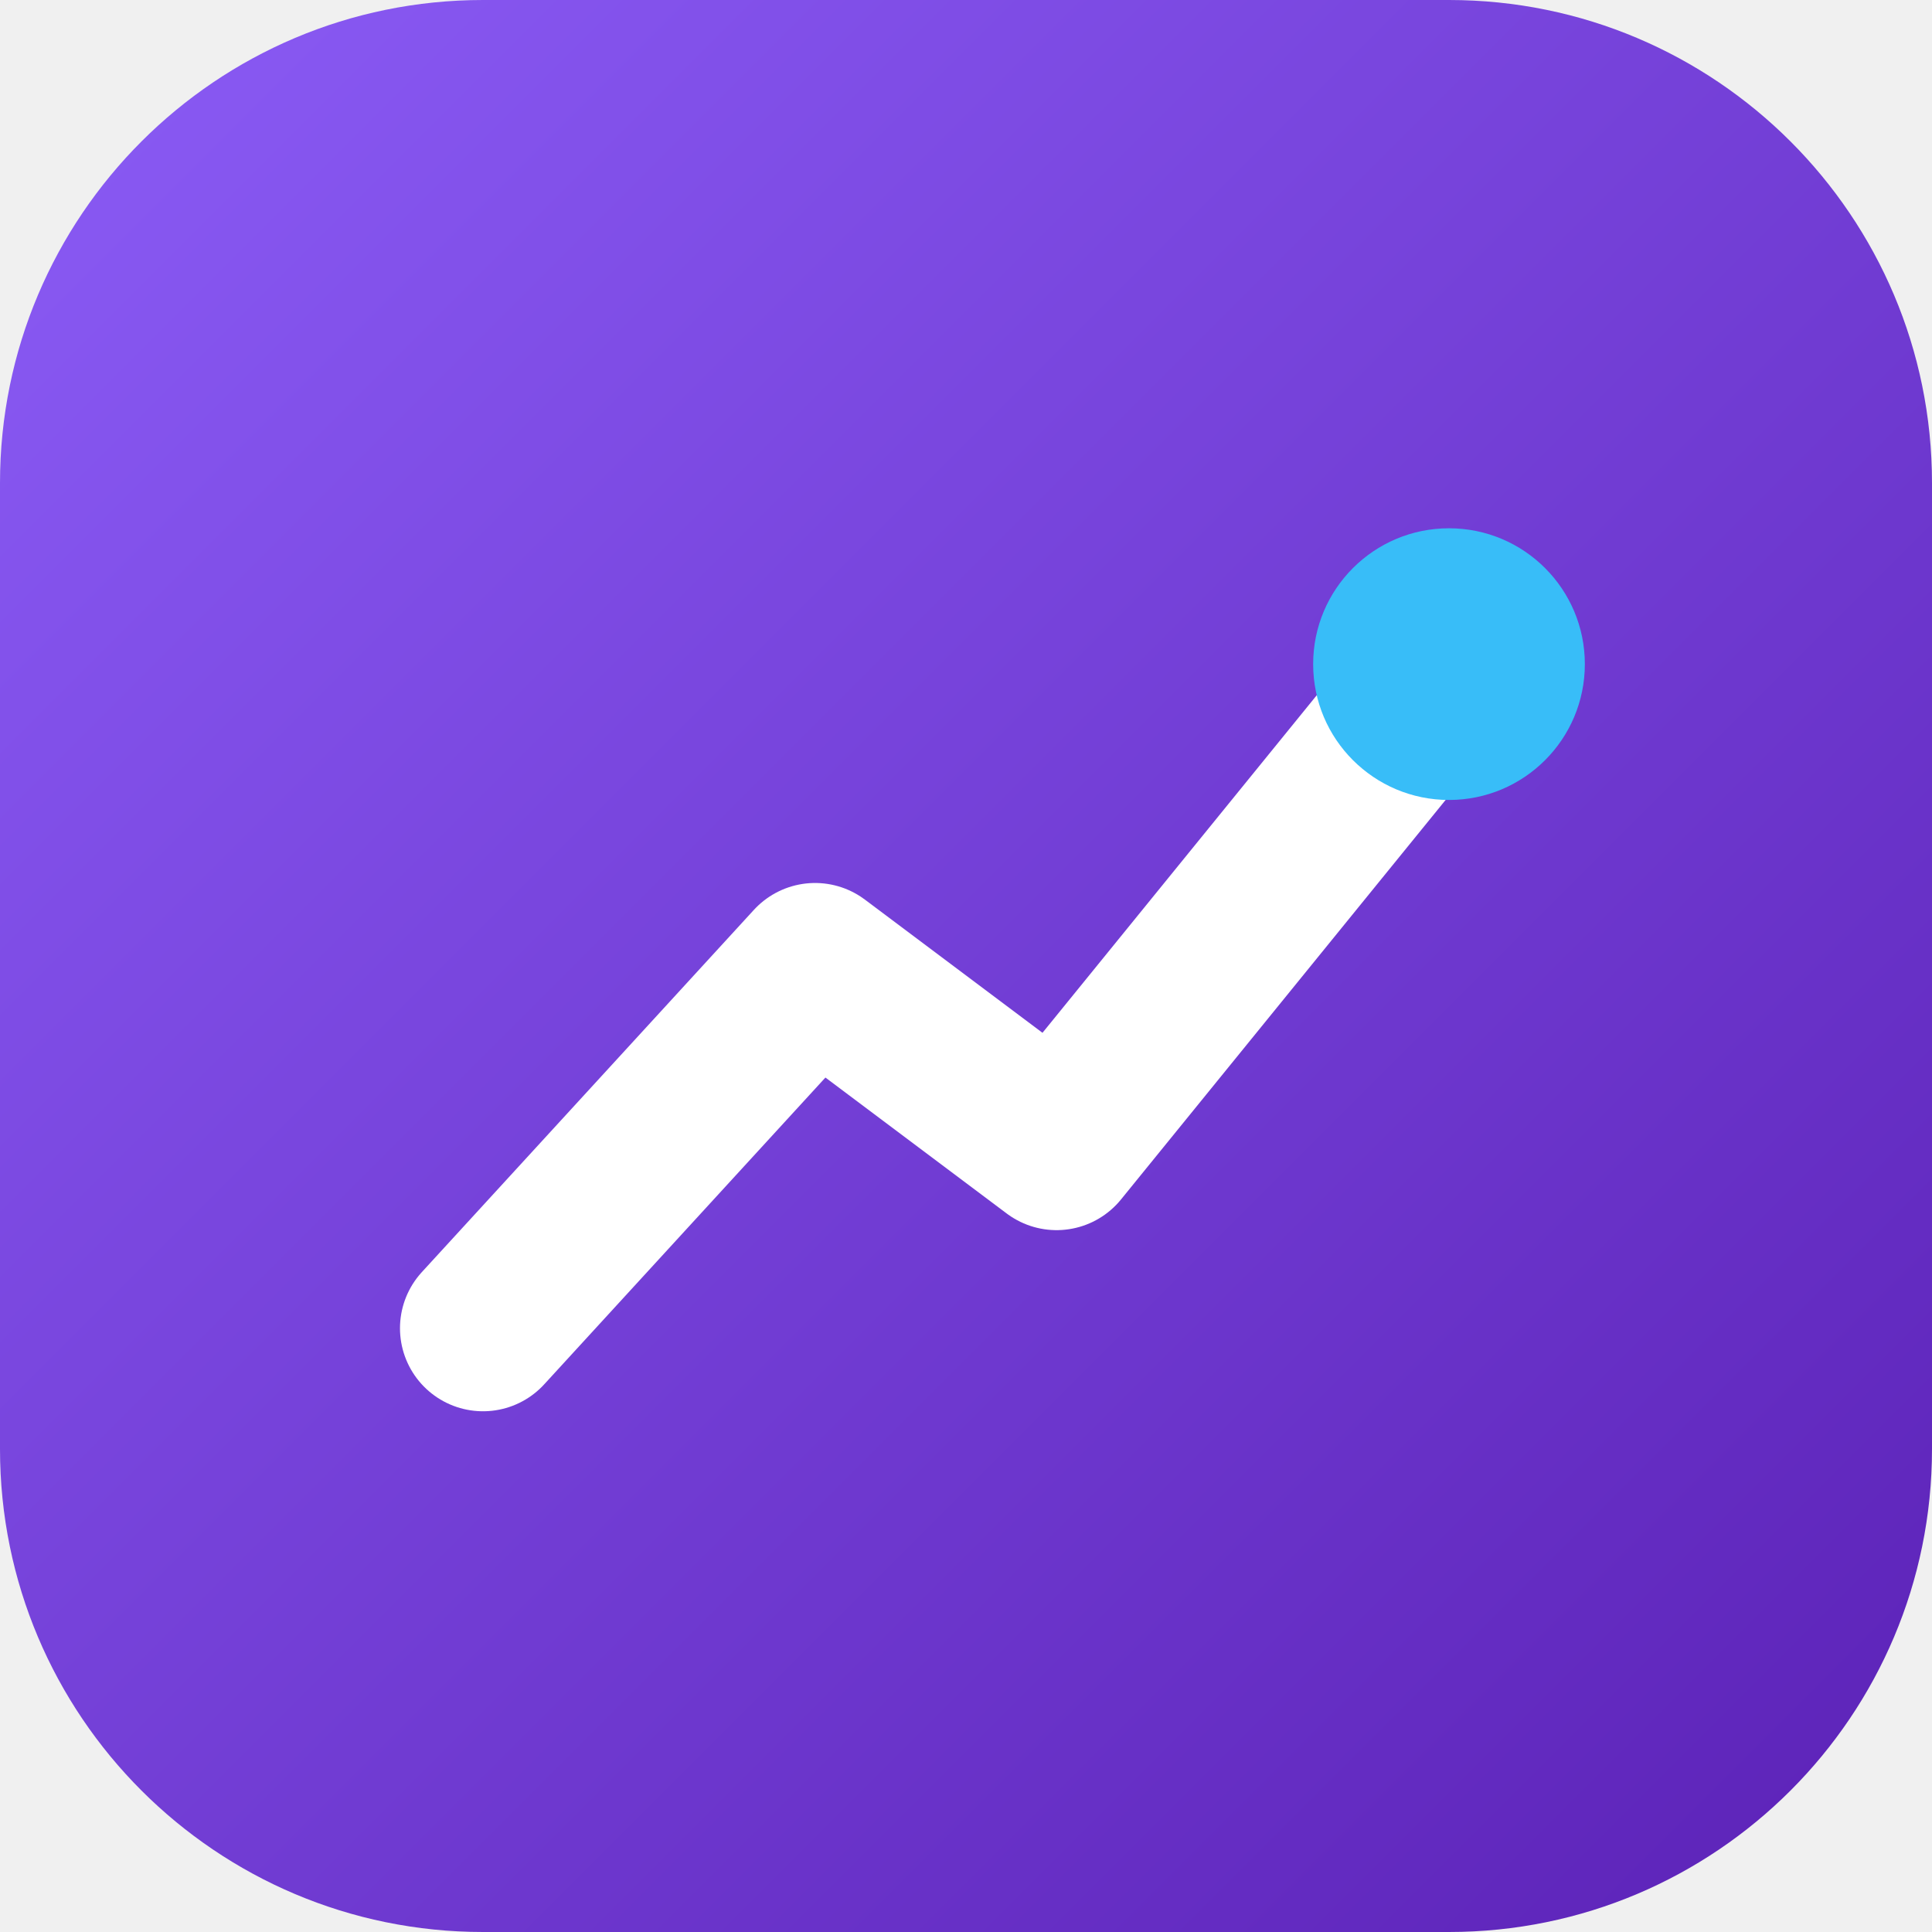
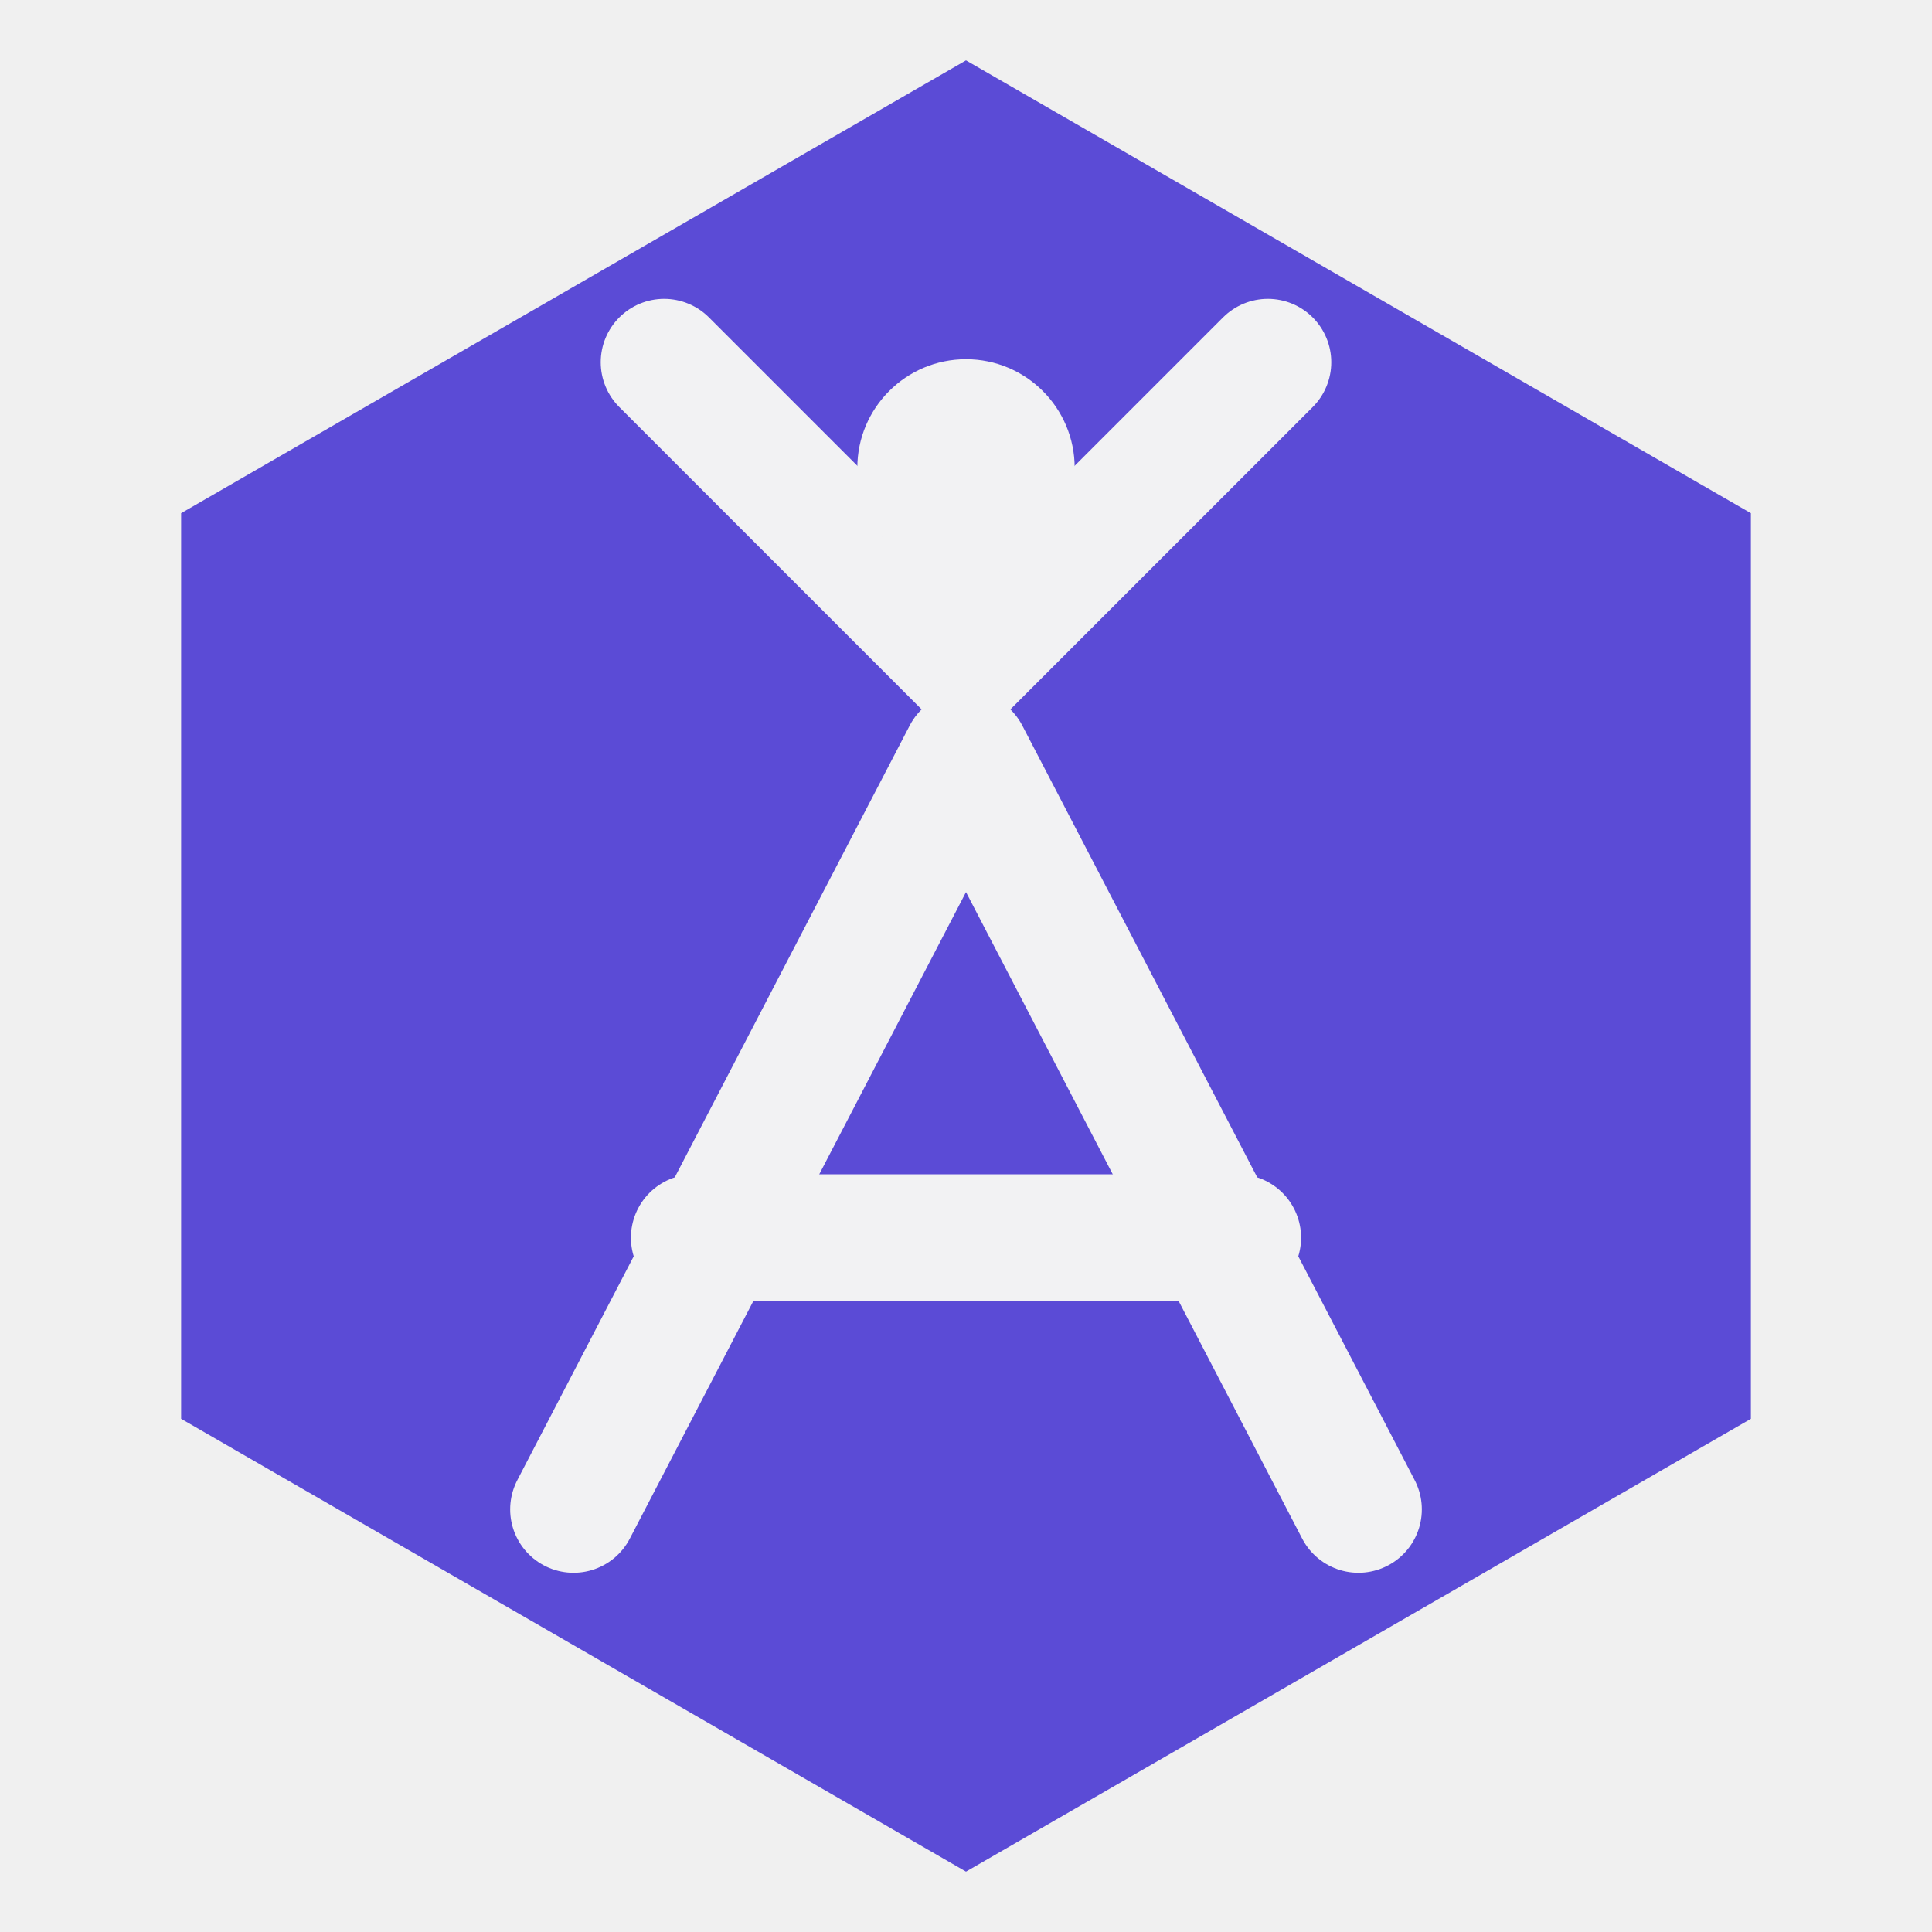
- <svg xmlns="http://www.w3.org/2000/svg" viewBox="0 0 64 64">
-   <defs>
-     <linearGradient id="g" x1="0" y1="0" x2="64" y2="64" gradientUnits="userSpaceOnUse">
-       <stop offset="0" stop-color="#8b5cf6" />
-       <stop offset="1" stop-color="#5b21b6" />
-     </linearGradient>
-   </defs>
-   <rect width="64" height="64" rx="16" fill="url(#g)" />
-   <path d="M16 44 27 32l8 6 13-16" fill="none" stroke="#fff" stroke-width="5.5" stroke-linecap="round" stroke-linejoin="round" />
-   <circle cx="48" cy="22" r="4.5" fill="#38bdf8" />
+ <svg xmlns="http://www.w3.org/2000/svg" viewBox="0 0 64 64" width="64" height="64">
+   <g transform="translate(0 0) scale(1)">
+     <path d="M32 2 L58 17 V47 L32 62 L6 47 V17 Z" fill="#5b4bd6" />
+     <g stroke="#f2f2f3" stroke-width="4.2" stroke-linecap="round" stroke-linejoin="round" fill="none">
+       <path d="M19 50 L32 25 L45 50" />
+       <path d="M23 41 H41" />
+       <path d="M22 12 L32 22 L42 12" />
+     </g>
+     <circle cx="32" cy="15.5" r="3.6" fill="#f2f2f3" />
+   </g>
</svg>
